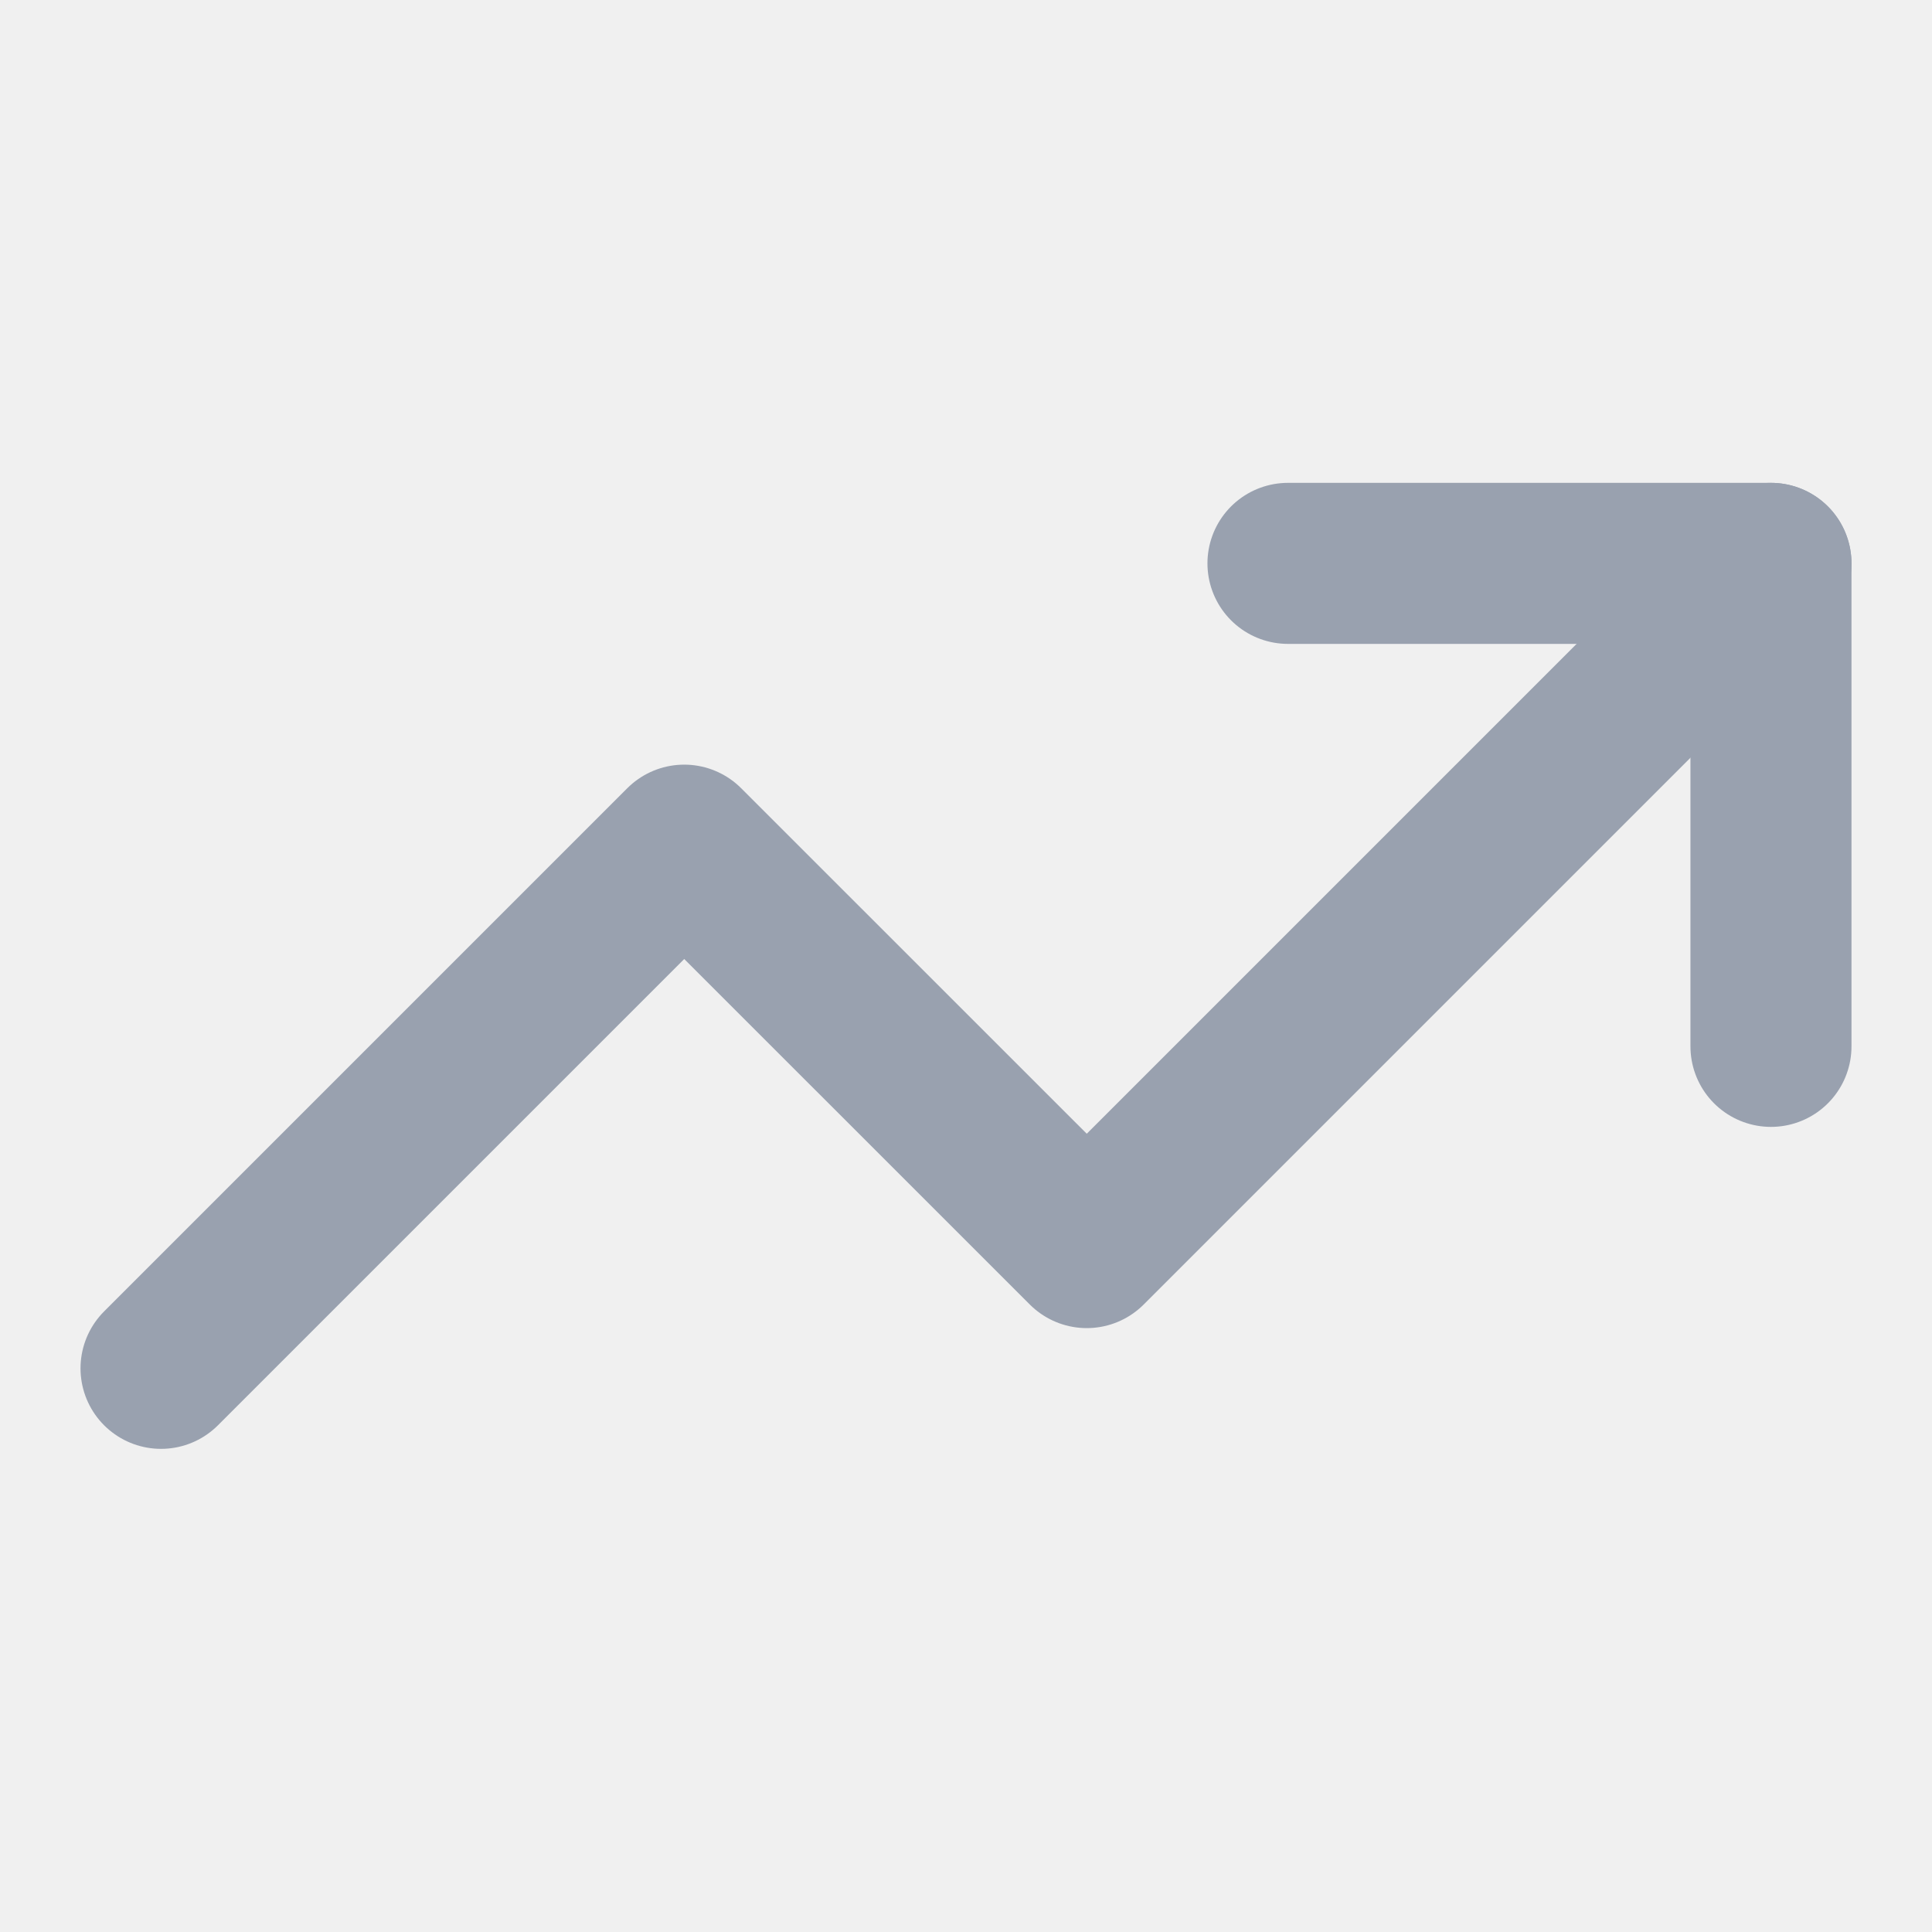
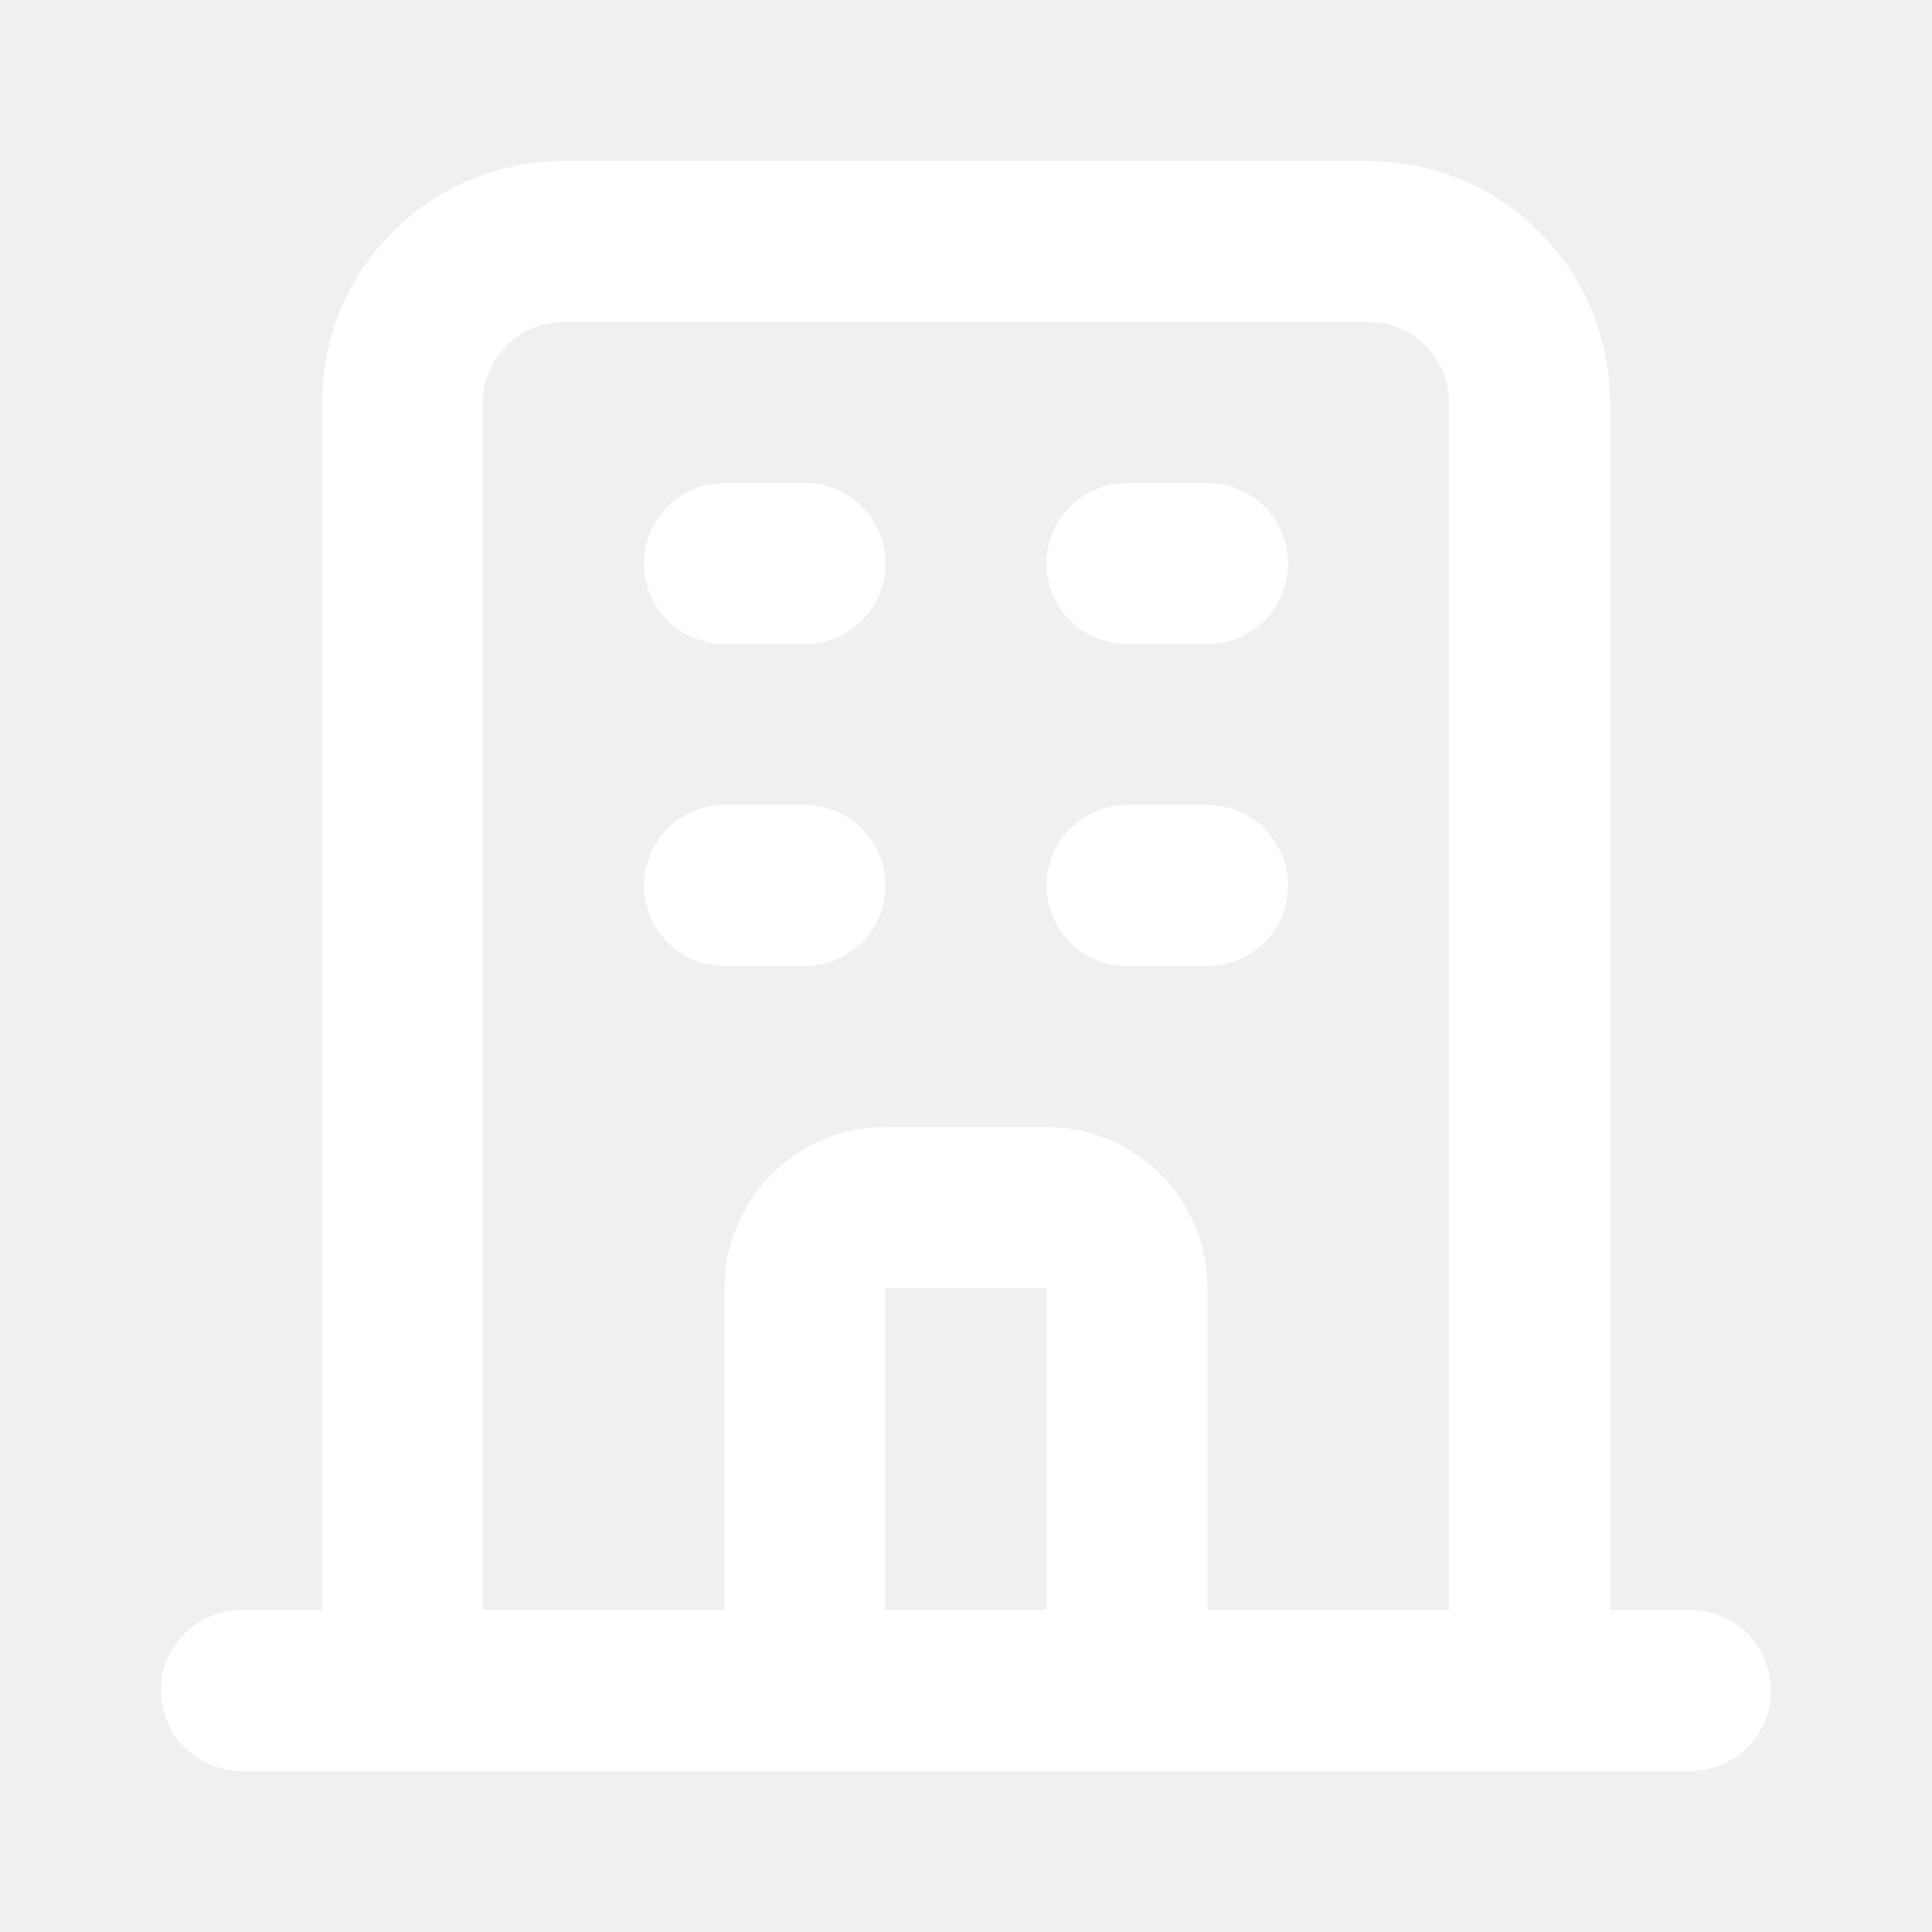
- <svg xmlns="http://www.w3.org/2000/svg" width="20" height="20" viewBox="0 0 20 20" fill="none">
-   <path d="M13.333 5.832H18.333V10.832" stroke="#99A1AF" stroke-width="1.667" stroke-linecap="round" stroke-linejoin="round" />
-   <path d="M18.333 5.832L11.25 12.915L7.083 8.749L1.667 14.165" stroke="#99A1AF" stroke-width="1.667" stroke-linecap="round" stroke-linejoin="round" />
+ <svg xmlns="http://www.w3.org/2000/svg" width="24" height="24" viewBox="0 0 24 24" fill="none">
+   <path d="M19 21V5C19 4.47 18.789 3.961 18.414 3.586C18.039 3.211 17.53 3 17 3H7C6.47 3 5.961 3.211 5.586 3.586C5.211 3.961 5 4.47 5 5V21M19 21H21M19 21H14M5 21H3M5 21H10M14 21V16C14 15.735 13.895 15.48 13.707 15.293C13.52 15.105 13.265 15 13 15H11C10.735 15 10.48 15.105 10.293 15.293C10.105 15.48 10 15.735 10 16V21M14 21H10M9 7H10M9 11H10M14 7H15M14 11H15" stroke="white" stroke-width="2" stroke-linecap="round" stroke-linejoin="round" />
</svg>
